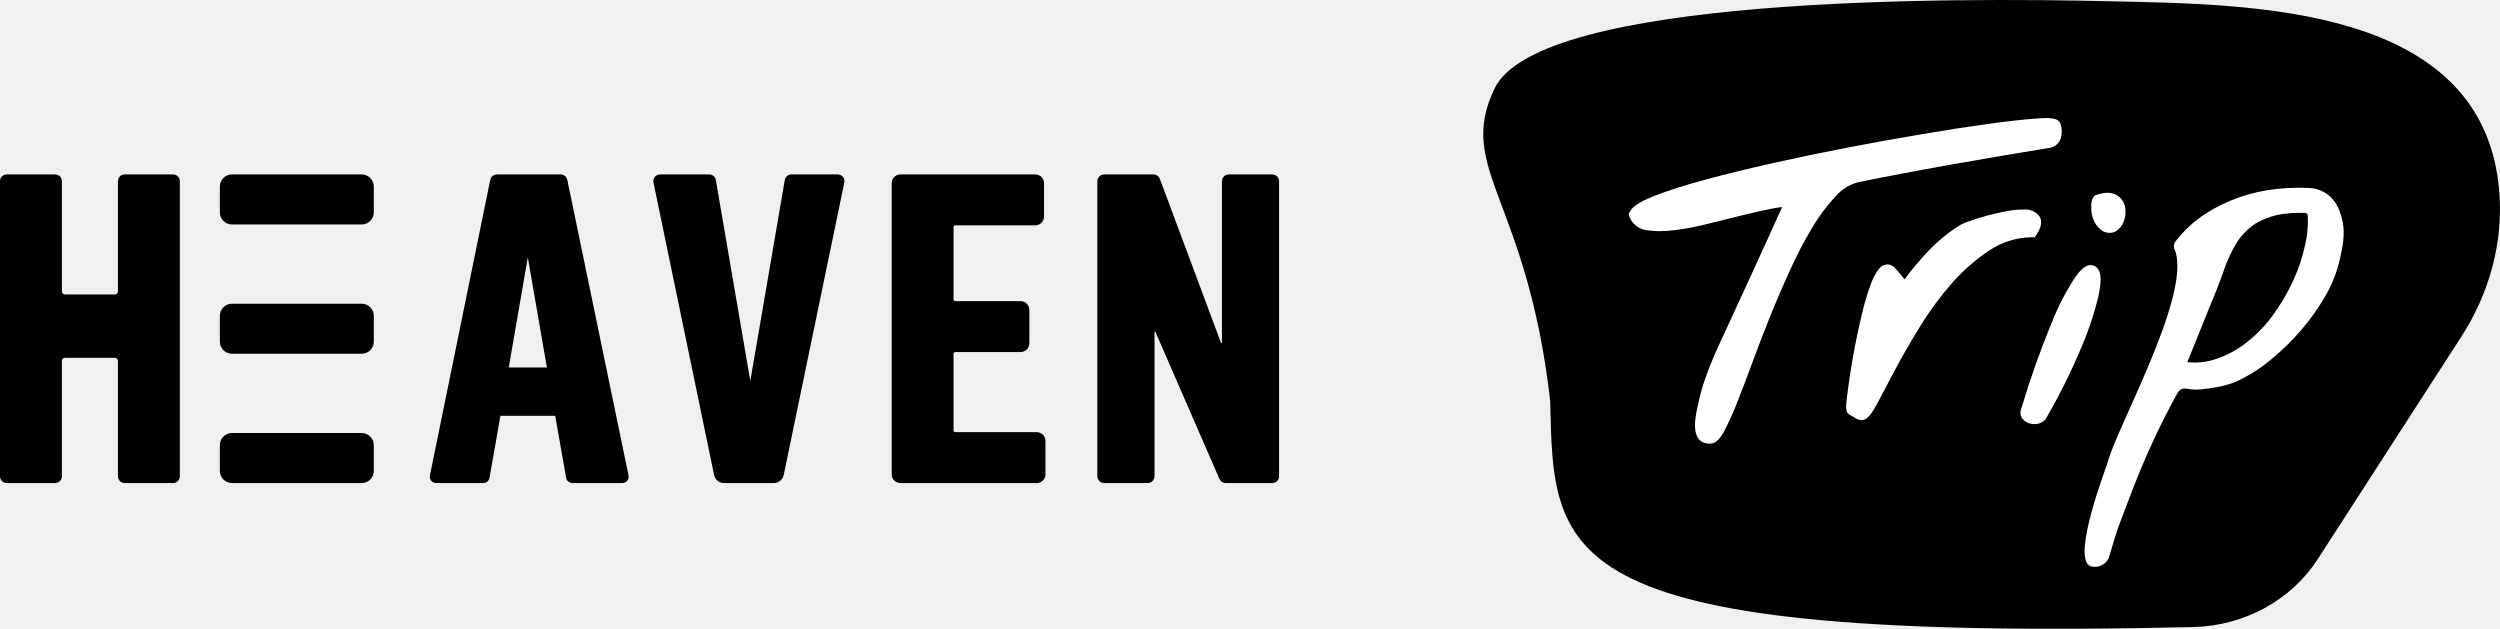
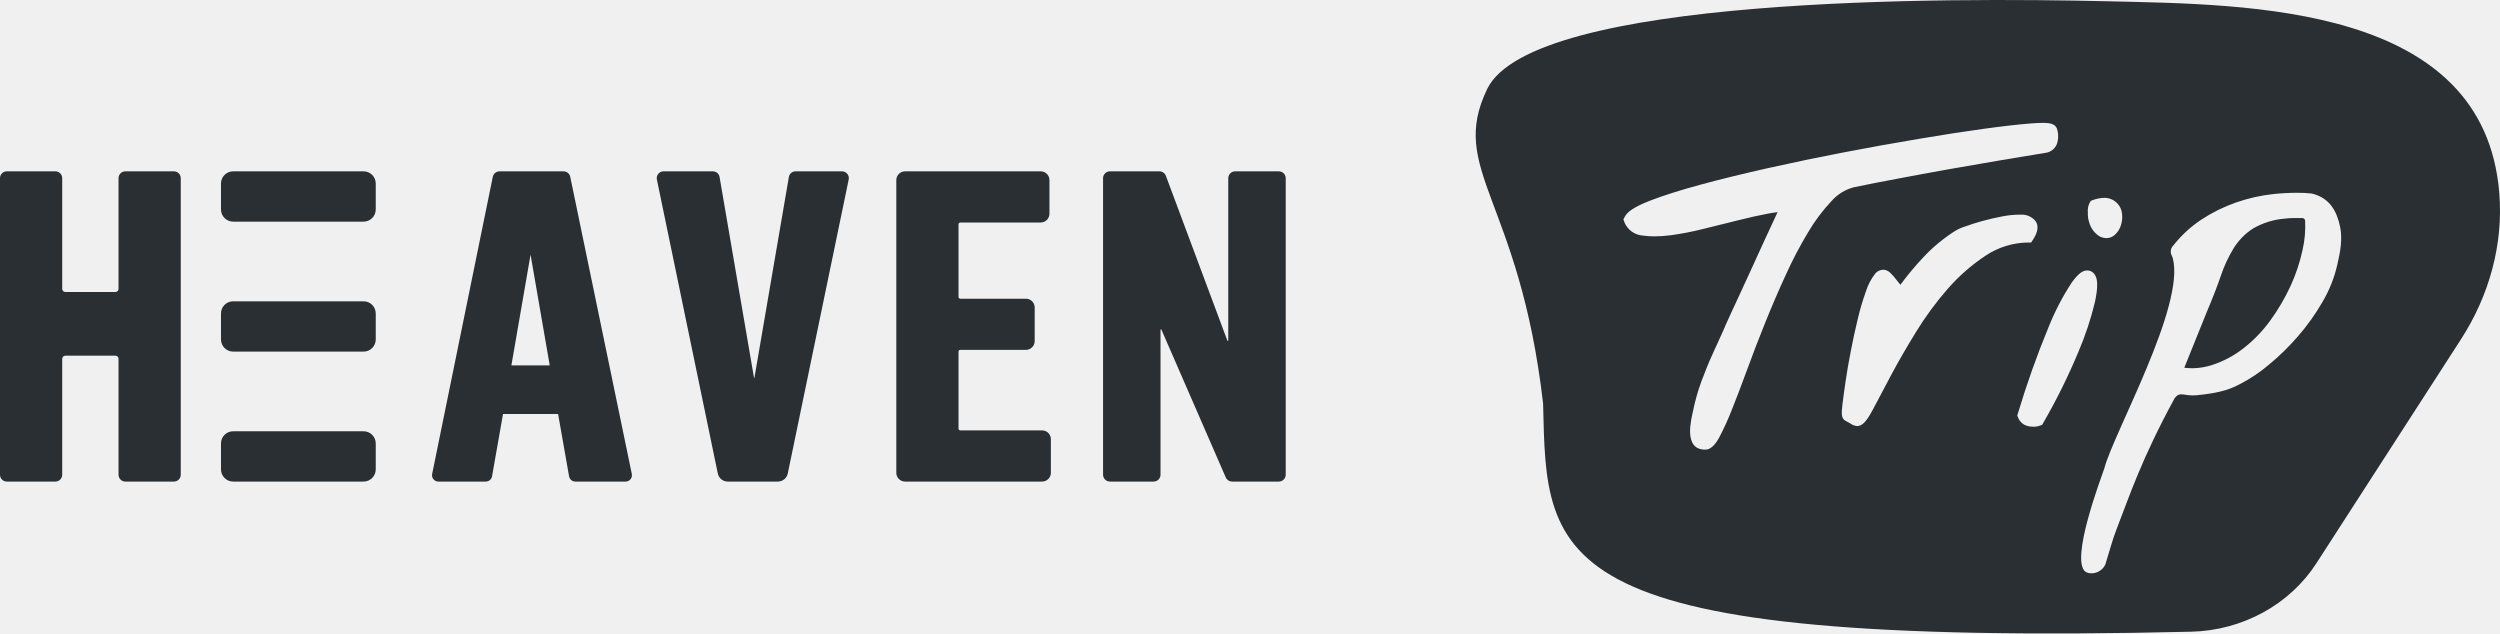
- <svg xmlns="http://www.w3.org/2000/svg" viewBox="0 0 4457.569 1121.151">
+ <svg xmlns="http://www.w3.org/2000/svg" viewBox="0 0 2064.764 523.19">
  <defs>
-     <style>.white{fill:#fff;}</style>
+     <style>.grey{fill:#292f33;}</style>
  </defs>
  <g id="Calque_2" data-name="Calque 2">
    <g id="Calque_1-2" data-name="Calque 1">
-       <g id="HEAVENBULLE">
-         <path id="BULLE" d="M4388.465,600.55c50.363-78.02,75.079-168.376,67.876-258.53C4429.636,7.735,4013.687,8.161,3763.5,2.267,3483.555-4.328,2744.744-7.5,2665.012,157.588,2595.759,300.977,2722.4,352.741,2764,714.211c6.551,281.481-1.108,430.867,1147.008,403.808,90.566-2.135,174.325-47.866,221.505-120.956Z" />
-         <g id="HEAVEN">
-           <path d="M308.572,311H222.325a12.065,12.065,0,0,0-12.052,12.052V519.54a5.52,5.52,0,0,1-5.514,5.514H115.864a5.52,5.52,0,0,1-5.514-5.514V323.049A12.065,12.065,0,0,0,98.3,311H12.051A12.065,12.065,0,0,0,0,323.049V849.242a12.065,12.065,0,0,0,12.051,12.052H98.3a12.066,12.066,0,0,0,12.052-12.052V643.53a5.519,5.519,0,0,1,5.514-5.513h88.895a5.519,5.519,0,0,1,5.514,5.513V849.242a12.066,12.066,0,0,0,12.052,12.052h86.247a12.065,12.065,0,0,0,12.051-12.052V323.049A12.065,12.065,0,0,0,308.572,311Z" />
-           <path d="M1011.513,320.717A12.243,12.243,0,0,0,999.572,311H886.059a12.236,12.236,0,0,0-11.948,9.756L766.552,847.772a11.269,11.269,0,0,0,11.041,13.522H861.7a11.252,11.252,0,0,0,11.1-9.315l19.471-110.558h97.689l19.471,110.559a11.251,11.251,0,0,0,11.1,9.314h89.157a11.268,11.268,0,0,0,11.035-13.556ZM975.135,655.255H907.1l34.018-196.463Z" />
-           <path d="M1493.627,311h-82.449a12.025,12.025,0,0,0-11.879,10.015L1338.207,677.19a.8.8,0,0,1-.076.26.832.832,0,0,1-.3.053.635.635,0,0,1-.306-.067,1.553,1.553,0,0,1-.064-.246l-61.087-356.178A12.025,12.025,0,0,0,1264.5,311h-87.517a12.052,12.052,0,0,0-11.8,14.5l108.075,521.526a17.978,17.978,0,0,0,17.534,14.273h89.027a17.978,17.978,0,0,0,17.534-14.273l108.075-521.527a12.052,12.052,0,0,0-11.8-14.5Z" />
-           <path d="M1848.493,770.521H1703.4a3.175,3.175,0,0,1-3.171-3.172V630.86a3.175,3.175,0,0,1,3.171-3.171h116.38a15.582,15.582,0,0,0,15.565-15.565V552.481a15.582,15.582,0,0,0-15.565-15.565H1703.4a3.175,3.175,0,0,1-3.171-3.171v-128.8a3.174,3.174,0,0,1,3.171-3.171h142.559a15.582,15.582,0,0,0,15.565-15.565V326.562A15.582,15.582,0,0,0,1845.962,311H1605.447a15.583,15.583,0,0,0-15.565,15.565V845.729a15.583,15.583,0,0,0,15.565,15.565h243.046a15.582,15.582,0,0,0,15.564-15.565V786.086A15.582,15.582,0,0,0,1848.493,770.521Z" />
-           <path d="M2268.441,311h-77.516a12.208,12.208,0,0,0-12.2,12.194V611c0,.251,0,.837-.911.837-.39,0-.533-.112-.694-.546L2068.048,318.929A12.244,12.244,0,0,0,2056.623,311h-87.8a12.208,12.208,0,0,0-12.194,12.194V849.1a12.208,12.208,0,0,0,12.194,12.194h77.521a12.209,12.209,0,0,0,12.195-12.194V592.093c0-.427.115-.53.176-.586a1.157,1.157,0,0,1,.737-.253c.358,0,.5.109.676.508L2174.3,853.968a12.191,12.191,0,0,0,11.18,7.326h82.962a12.208,12.208,0,0,0,12.194-12.194V323.191A12.208,12.208,0,0,0,2268.441,311Z" />
-           <path d="M413.607,772.057h231.28a21.622,21.622,0,0,1,21.622,21.622v45.993a21.623,21.623,0,0,1-21.623,21.623H413.607a21.623,21.623,0,0,1-21.623-21.623V793.68A21.623,21.623,0,0,1,413.607,772.057Z" />
-           <path d="M413.606,541.527H644.887a21.622,21.622,0,0,1,21.622,21.622v45.993a21.622,21.622,0,0,1-21.622,21.622H413.607a21.623,21.623,0,0,1-21.623-21.623V563.149A21.622,21.622,0,0,1,413.606,541.527Z" />
-           <path d="M413.607,311h231.28a21.622,21.622,0,0,1,21.622,21.622v45.993a21.623,21.623,0,0,1-21.623,21.623H413.607a21.623,21.623,0,0,1-21.623-21.623V332.62A21.623,21.623,0,0,1,413.607,311Z" />
-         </g>
-       </g>
-       <g id="TRIP">
-         <path class="white" d="M4177.011,395.577c-5.9-28.6-18.67-51.941-50.561-59.54-.127-.023-.265,0-.4-.023a215.65,215.65,0,0,0-25.3-1.265,403.422,403.422,0,0,0-42.169,2.242,297.374,297.374,0,0,0-66.68,15.049,281,281,0,0,0-61,30.063,214.946,214.946,0,0,0-50.136,46.1,15.107,15.107,0,0,0-4.644,11.669c-.173,3.943,2.518,7.093,3.552,10.9,22.729,84.327-105.5,311.335-121.621,373.692-5.4,16.21-61,162.111-33.6,183.357,3.093,2.4,7.266,2.828,11.2,2.793H3738a27.5,27.5,0,0,0,12.887-4.886,25.142,25.142,0,0,0,9.174-11.186l.265-.873c7.162-23.511,12.887-44.319,19.394-61.012,23.1-59.276,44.078-124.414,103.112-232.653,9.737-13.589,16.589-3.426,39.375-5.588,47.986-4.564,64.2-13.4,76.9-19.854a268.978,268.978,0,0,0,51.5-34.593,425.961,425.961,0,0,0,51.5-50.331,387.329,387.329,0,0,0,43.468-60.908,229.409,229.409,0,0,0,26.43-66.4C4177.046,440.654,4181.506,417.363,4177.011,395.577Zm-66.817,40.893a310.379,310.379,0,0,1-21.521,64.311,358.983,358.983,0,0,1-36,61.161,242.007,242.007,0,0,1-47.342,48.986,180.268,180.268,0,0,1-55.218,29.558,117.364,117.364,0,0,1-35.937,5.989l-.058-.057a120.78,120.78,0,0,1-13.98-.84l40.307-100c9.726-22.8,18.072-44.3,24.8-63.9a240.243,240.243,0,0,1,23.05-49.239,112.63,112.63,0,0,1,33.087-33.7,132.586,132.586,0,0,1,56.643-18.038,129.286,129.286,0,0,1,18.015-1.115h13.634a4.92,4.92,0,0,1,4.2,2.345l.85,1.4A187.2,187.2,0,0,1,4110.194,436.47Z" />
-         <path id="T" class="white" d="M3173.529,378.055c.905-2.037,1.823-3.944,2.706-5.81l.352-.754,1.1-2.28c-4.457.422-10.072,1.232-16.447,2.43-14.994,2.829-32.93,6.773-53.274,11.861l-60.683,15.054a535.43,535.43,0,0,1-59.213,11.59,231.091,231.091,0,0,1-29.167,2.019,137.81,137.81,0,0,1-19.993-1.355,38.312,38.312,0,0,1-33.457-23.878l-1.7-5h0l2.529-4.726c3.468-6.561,11.819-15.775,45.864-28.871,23.227-8.941,53.04-18.4,88.673-28.059,35.046-9.484,75.265-19.327,119.366-29.264,45.161-10.054,90.321-19.449,134.364-27.937,43.511-8.371,88.5-16.5,133.831-24.086,44.219-7.525,83.5-13.547,116.78-18.062,32.34-4.487,61.329-7.739,83.5-9.454,8.819-.632,15.052-.935,20.169-.935,15.229,0,22.049,2.74,25.05,10.086a41.3,41.3,0,0,1,1.469,21.709,25.108,25.108,0,0,1-18.875,20.923l-1.236.271-20.52,3.371c-18.523,3.041-39.574,6.474-61.743,10.238-26.755,4.455-55.214,9.482-89.555,15.5-36.751,6.565-64.151,11.592-88.789,16.318-31.224,5.84-57.625,10.989-80.676,15.775a79.447,79.447,0,0,0-40.337,24.536A311.033,311.033,0,0,0,3231.8,405a719.658,719.658,0,0,0-39.631,75.686c-12.231,26.552-24.638,55.155-36.693,85.262-11.232,27.606-21.756,55.336-32.106,83.514s-19.287,51.572-27.282,71.5a497.089,497.089,0,0,1-22.4,48.982c-7.7,14-15.756,20.945-24.1,21.076-40.805.643-24.594-56.1-22.173-68.372a355.065,355.065,0,0,1,14.817-52.6c6.527-17.793,13.48-34.7,20.641-50.307C3090.585,559.349,3146.526,438.777,3173.529,378.055Z" />
-         <path id="R" class="white" d="M3480.151,505.075a567.22,567.22,0,0,0-56.528,76.813c-16.766,27.236-31.893,53.408-44.728,77.57l-31.676,59.9c-11.689,22-19.226,29.808-28.455,29.808a23.683,23.683,0,0,1-12.016-4.754l-.928-.5-2.185-1.173c-2.239-1.259-3.823-2.182-5.024-2.8-8.466-4.166-7.374-14.149-5.845-28.13v-.2c1.694-13.841,3.5-27.289,5.572-41.1,2.512-17.448,5.679-35.848,9.394-54.639,3.385-17.979,7.591-37.107,12.4-57.129a447.027,447.027,0,0,1,14.42-48.852,101.67,101.67,0,0,1,17.039-32.212,19.285,19.285,0,0,1,13.709-6.237l.054-.028a17.988,17.988,0,0,1,12.4,5.478,93.826,93.826,0,0,1,11.524,13.142c2.239,3.048,4.7,5.957,6.553,8.137a528.787,528.787,0,0,1,41.453-49.605,290.3,290.3,0,0,1,55.652-45.97,77.911,77.911,0,0,1,18.406-8.137c8.575-3.076,18.406-6.433,30.312-9.648s23.756-5.957,35.335-8.137a166.326,166.326,0,0,1,29-3.076h3.55a31.492,31.492,0,0,1,25.942,10.906c6.39,8.222,5.024,19.574-4.1,33.556l-3.277,5.006H3622.1a138.909,138.909,0,0,0-74.823,23.292A334.235,334.235,0,0,0,3480.151,505.075Z" />
-         <path class="white" d="M3732.406,351.781l1.977-2.906,3.5-1.259a62,62,0,0,1,20.1-3.886h.056a30.93,30.93,0,0,1,13.817,3.048,31.559,31.559,0,0,1,16.768,19.909,46.673,46.673,0,0,1-.383,23.433,37.22,37.22,0,0,1-12.125,19.91,22.5,22.5,0,0,1-14.583,5.255,27.689,27.689,0,0,1-10.376-2.265,42.158,42.158,0,0,1-20.043-26.061,46.144,46.144,0,0,1-2.24-17.029,30.906,30.906,0,0,1,3.273-17.7A4.343,4.343,0,0,1,3732.406,351.781Z" />
-         <path class="white" d="M3603.363,730.26c.285-.945,1.255-3.745,1.255-3.745a1599.088,1599.088,0,0,1,54.124-152.37,444.045,444.045,0,0,1,41.726-80.309c10.909-15.026,18.878-21.153,27.277-21.168a15.729,15.729,0,0,1,12.919,6.735c6.062,8.223,6.336,22.987.765,49.355a556.622,556.622,0,0,1-29.438,88.7,1091.05,1091.05,0,0,1-62.261,125.833,36.022,36.022,0,0,1-2.021,3.637C3633.167,765.784,3596.255,753.812,3603.363,730.26Z" />
-       </g>
+       <path class="grey" d="M143.674,141.509H103.516a5.618,5.618,0,0,0-5.611,5.612v91.488a2.57,2.57,0,0,1-2.567,2.567h-41.39a2.57,2.57,0,0,1-2.567-2.567V147.121a5.618,5.618,0,0,0-5.611-5.612H5.611A5.618,5.618,0,0,0,0,147.121v245a5.618,5.618,0,0,0,5.611,5.612H45.769a5.618,5.618,0,0,0,5.611-5.612V296.34a2.57,2.57,0,0,1,2.567-2.567h41.39A2.57,2.57,0,0,1,97.905,296.34v95.781a5.618,5.618,0,0,0,5.611,5.612h40.157a5.618,5.618,0,0,0,5.611-5.612v-245A5.618,5.618,0,0,0,143.674,141.509Z" />
+       <path class="grey" d="M470.97,146.035a5.7,5.7,0,0,0-5.56-4.526h-52.853a5.697,5.697,0,0,0-5.563,4.543L356.913,391.436a5.247,5.247,0,0,0,5.141,6.296h39.162a5.239,5.239,0,0,0,5.168-4.337l9.066-51.477h45.484l9.066,51.477a5.239,5.239,0,0,0,5.167,4.337H516.68a5.247,5.247,0,0,0,5.138-6.312Zm-16.938,155.764H422.353l15.839-91.475Z" />
+       <path class="grey" d="M695.446,141.509H657.057a5.599,5.599,0,0,0-5.531,4.663l-28.445,165.84a.371.371,0,0,1-.036.121.382.382,0,0,1-.137.025.293.293,0,0,1-.142-.031.677.677,0,0,1-.03-.115l-28.443-165.84a5.599,5.599,0,0,0-5.531-4.663H548.014a5.611,5.611,0,0,0-5.494,6.75l50.321,242.827a8.37,8.37,0,0,0,8.164,6.646h41.452a8.37,8.37,0,0,0,8.164-6.646L700.941,148.259a5.612,5.612,0,0,0-5.495-6.75Z" />
+       <path class="grey" d="M860.675,355.468H793.12a1.478,1.478,0,0,1-1.476-1.477V290.44a1.478,1.478,0,0,1,1.476-1.477h54.188a7.255,7.255,0,0,0,7.247-7.247v-27.77a7.255,7.255,0,0,0-7.247-7.247H793.12a1.478,1.478,0,0,1-1.476-1.477V185.25a1.478,1.478,0,0,1,1.476-1.477h66.376a7.255,7.255,0,0,0,7.247-7.247v-27.77a7.255,7.255,0,0,0-7.247-7.247H747.51a7.255,7.255,0,0,0-7.247,7.247v241.729a7.255,7.255,0,0,0,7.247,7.247H860.675a7.255,7.255,0,0,0,7.247-7.247V362.715A7.255,7.255,0,0,0,860.675,355.468Z" />
+       <path class="grey" d="M1056.206,141.509h-36.092a5.684,5.684,0,0,0-5.678,5.678V281.191c0,.117,0,.39-.425.39-.181,0-.248-.052-.323-.255L962.902,145.202a5.701,5.701,0,0,0-5.319-3.693H916.704a5.684,5.684,0,0,0-5.678,5.678V392.055a5.684,5.684,0,0,0,5.678,5.678h36.094a5.684,5.684,0,0,0,5.678-5.678V272.39c0-.199.053-.247.082-.273a.535.535,0,0,1,.343-.118c.167,0,.234.051.315.236l53.156,122.085a5.676,5.676,0,0,0,5.205,3.411h38.628a5.684,5.684,0,0,0,5.678-5.678V147.187A5.684,5.684,0,0,0,1056.206,141.509Z" />
+       <path class="grey" d="M192.579,356.183h107.686A10.067,10.067,0,0,1,310.332,366.25v21.415a10.068,10.068,0,0,1-10.068,10.068H192.579a10.068,10.068,0,0,1-10.068-10.068V366.25A10.068,10.068,0,0,1,192.579,356.183Z" />
+       <path class="grey" d="M192.579,248.846H300.265a10.067,10.067,0,0,1,10.067,10.067v21.415a10.067,10.067,0,0,1-10.067,10.067H192.579a10.068,10.068,0,0,1-10.068-10.068V258.913A10.067,10.067,0,0,1,192.579,248.846Z" />
+       <path class="grey" d="M192.579,141.509h107.686a10.067,10.067,0,0,1,10.067,10.067V172.991a10.068,10.068,0,0,1-10.068,10.068H192.579a10.068,10.068,0,0,1-10.068-10.068V151.577A10.068,10.068,0,0,1,192.579,141.509Z" />
+       <path class="grey" d="M1903.384,181.165a2.288,2.288,0,0,0-1.951-1.09h-6.339a60.073,60.073,0,0,0-8.376.518,61.638,61.638,0,0,0-26.334,8.386,52.361,52.361,0,0,0-15.383,15.666,111.676,111.676,0,0,0-10.716,22.892c-3.127,9.113-7.007,19.108-11.529,29.707l-18.739,46.49a56.14,56.14,0,0,0,6.5.39l.027.027a54.56,54.56,0,0,0,16.708-2.785,83.818,83.818,0,0,0,25.672-13.742,112.526,112.526,0,0,0,22.01-22.775,166.835,166.835,0,0,0,16.735-28.435,144.267,144.267,0,0,0,10.006-29.899,87.044,87.044,0,0,0,2.106-24.699Z" />
+       <path class="grey" d="M2064.191,159.605C2051.729,3.61,1857.625,3.808,1740.874,1.058c-130.638-3.078-475.407-4.556-512.614,72.481-32.317,66.913,26.781,91.069,46.192,259.75,3.057,131.354-.517,201.066,535.256,188.439,42.263-.996,81.349-22.337,103.366-56.445l119.442-185.034C2056.018,243.84,2067.552,201.676,2064.191,159.605Zm-338.282,7.744a1.897,1.897,0,0,1,.123-.206l.919-1.351,1.625-.585a28.822,28.822,0,0,1,9.344-1.807h.026a14.379,14.379,0,0,1,6.423,1.417,14.671,14.671,0,0,1,7.796,9.256,21.696,21.696,0,0,1-.178,10.895,17.304,17.304,0,0,1-5.637,9.256,10.457,10.457,0,0,1-6.78,2.443,12.889,12.889,0,0,1-4.824-1.053,19.603,19.603,0,0,1-9.318-12.116,21.445,21.445,0,0,1-1.041-7.918A14.364,14.364,0,0,1,1725.909,167.349Zm-213.18-1.373a144.612,144.612,0,0,0-19.438,25.909,334.5,334.5,0,0,0-18.425,35.188c-5.686,12.345-11.455,25.643-17.06,39.64-5.222,12.835-10.114,25.727-14.926,38.827s-8.967,23.977-12.684,33.243a231.099,231.099,0,0,1-10.417,22.773c-3.581,6.509-7.325,9.738-11.206,9.799-18.971.299-11.434-26.081-10.309-31.788a165.044,165.044,0,0,1,6.889-24.453c3.035-8.272,6.261-16.138,9.596-23.389l1.694-3.765,2.051-4.451c1.75-3.766,3.226-7.082,4.538-9.966,1.394-3.43,3.335-7.699,5.604-12.668q1.639-3.541,3.444-7.488l.958-2.03c1.367-2.939,2.788-6.047,4.319-9.308l3.335-7.306,1.613-3.486c1.695-3.68,3.418-7.403,5.14-11.197,3.335-7.475,6.752-14.907,10.088-22.074l8.665-18.63c.411-.952.848-1.833,1.258-2.701l.164-.35.512-1.06c-2.072.196-4.683.573-7.646,1.13-6.971,1.315-15.31,3.149-24.768,5.515l-28.213,6.998a248.874,248.874,0,0,1-27.529,5.389,107.492,107.492,0,0,1-13.561.939,64.074,64.074,0,0,1-9.295-.63,17.813,17.813,0,0,1-15.555-11.101l-.792-2.322,1.175-2.197c1.612-3.051,5.495-7.334,21.323-13.423,10.798-4.157,24.659-8.553,41.226-13.045,16.294-4.409,34.992-8.986,55.496-13.605,20.996-4.675,41.992-9.042,62.468-12.989,20.229-3.892,41.143-7.67,62.221-11.198,20.559-3.499,38.819-6.299,54.294-8.398,15.035-2.086,28.513-3.598,38.82-4.396,4.1-.294,6.998-.434,9.377-.434,7.08,0,10.251,1.274,11.646,4.689a19.196,19.196,0,0,1,.683,10.093,11.674,11.674,0,0,1-8.775,9.728l-.574.126-9.54,1.567c-8.612,1.414-18.398,3.01-28.706,4.76-12.438,2.071-25.67,4.409-41.636,7.208-17.086,3.052-29.825,5.39-41.28,7.587-14.517,2.715-26.791,5.109-37.508,7.334A36.939,36.939,0,0,0,1512.729,165.976Zm96.025,72.436a263.664,263.664,0,0,0-26.281,35.712c-7.795,12.663-14.828,24.831-20.795,36.064l-14.727,27.847c-5.435,10.231-8.938,13.858-13.229,13.859a11.011,11.011,0,0,1-5.587-2.21l-.432-.234-1.016-.546c-1.041-.585-1.777-1.014-2.336-1.3-3.936-1.937-3.428-6.578-2.717-13.078v-.091c.788-6.435,1.625-12.688,2.59-19.11,1.168-8.112,2.641-16.666,4.368-25.403,1.574-8.359,3.529-17.252,5.763-26.561a207.872,207.872,0,0,1,6.704-22.712,47.273,47.273,0,0,1,7.921-14.976,8.97,8.97,0,0,1,6.374-2.9l.025-.013a8.36,8.36,0,0,1,5.764,2.547,43.56,43.56,0,0,1,5.357,6.11c1.041,1.417,2.184,2.769,3.047,3.783a245.703,245.703,0,0,1,19.272-23.062,134.978,134.978,0,0,1,25.873-21.373,36.248,36.248,0,0,1,8.558-3.783c3.987-1.43,8.557-2.99,14.092-4.485s11.045-2.769,16.428-3.783a77.266,77.266,0,0,1,13.483-1.43h1.65a14.64,14.64,0,0,1,12.061,5.07c2.971,3.823,2.336,9.1-1.904,15.601l-1.524,2.327h-2.793A64.582,64.582,0,0,0,1639.96,211.11,155.377,155.377,0,0,0,1608.754,238.412Zm78.841,110.75-.94,1.691-1.802.637a14.601,14.601,0,0,1-5.409.937,20.989,20.989,0,0,1-3.732-.351,11.468,11.468,0,0,1-8.963-7.229l-.71-1.742.584-1.741a743.471,743.471,0,0,1,25.163-70.84,206.462,206.462,0,0,1,19.399-37.337c5.072-6.986,8.777-9.835,12.682-9.841a7.313,7.313,0,0,1,6.006,3.131c2.818,3.822,2.946,10.687.355,22.946a258.75,258.75,0,0,1-13.686,41.238A507.334,507.334,0,0,1,1687.595,349.162Zm242.818-130.626a106.652,106.652,0,0,1-12.288,30.872,180.095,180.095,0,0,1-20.209,28.317,198.092,198.092,0,0,1-23.945,23.4,125.043,125.043,0,0,1-23.945,16.083c-5.906,2.998-13.442,7.109-35.752,9.231-10.594,1.005-13.779-3.72-18.306,2.598-27.446,50.322-37.201,80.607-47.938,108.165-3.025,7.761-5.687,17.435-9.017,28.366l-.123.406a11.693,11.693,0,0,1-4.265,5.2,12.79,12.79,0,0,1-5.992,2.272h-1.096a8.262,8.262,0,0,1-5.206-1.299c-12.737-9.877,13.111-77.71,15.623-85.246,7.494-28.991,67.111-134.532,56.544-173.737-.481-1.769-1.732-3.233-1.652-5.067a7.025,7.025,0,0,1,2.159-5.425,99.931,99.931,0,0,1,23.31-21.433,130.621,130.621,0,0,1,28.36-13.977,138.257,138.257,0,0,1,31-6.996,187.445,187.445,0,0,1,19.605-1.042,100.33,100.33,0,0,1,11.764.588c.064.011.129,0,.187.011,14.827,3.533,20.765,14.383,23.507,27.681C1934.828,197.632,1932.754,208.461,1930.413,218.536Z" />
    </g>
  </g>
</svg>
